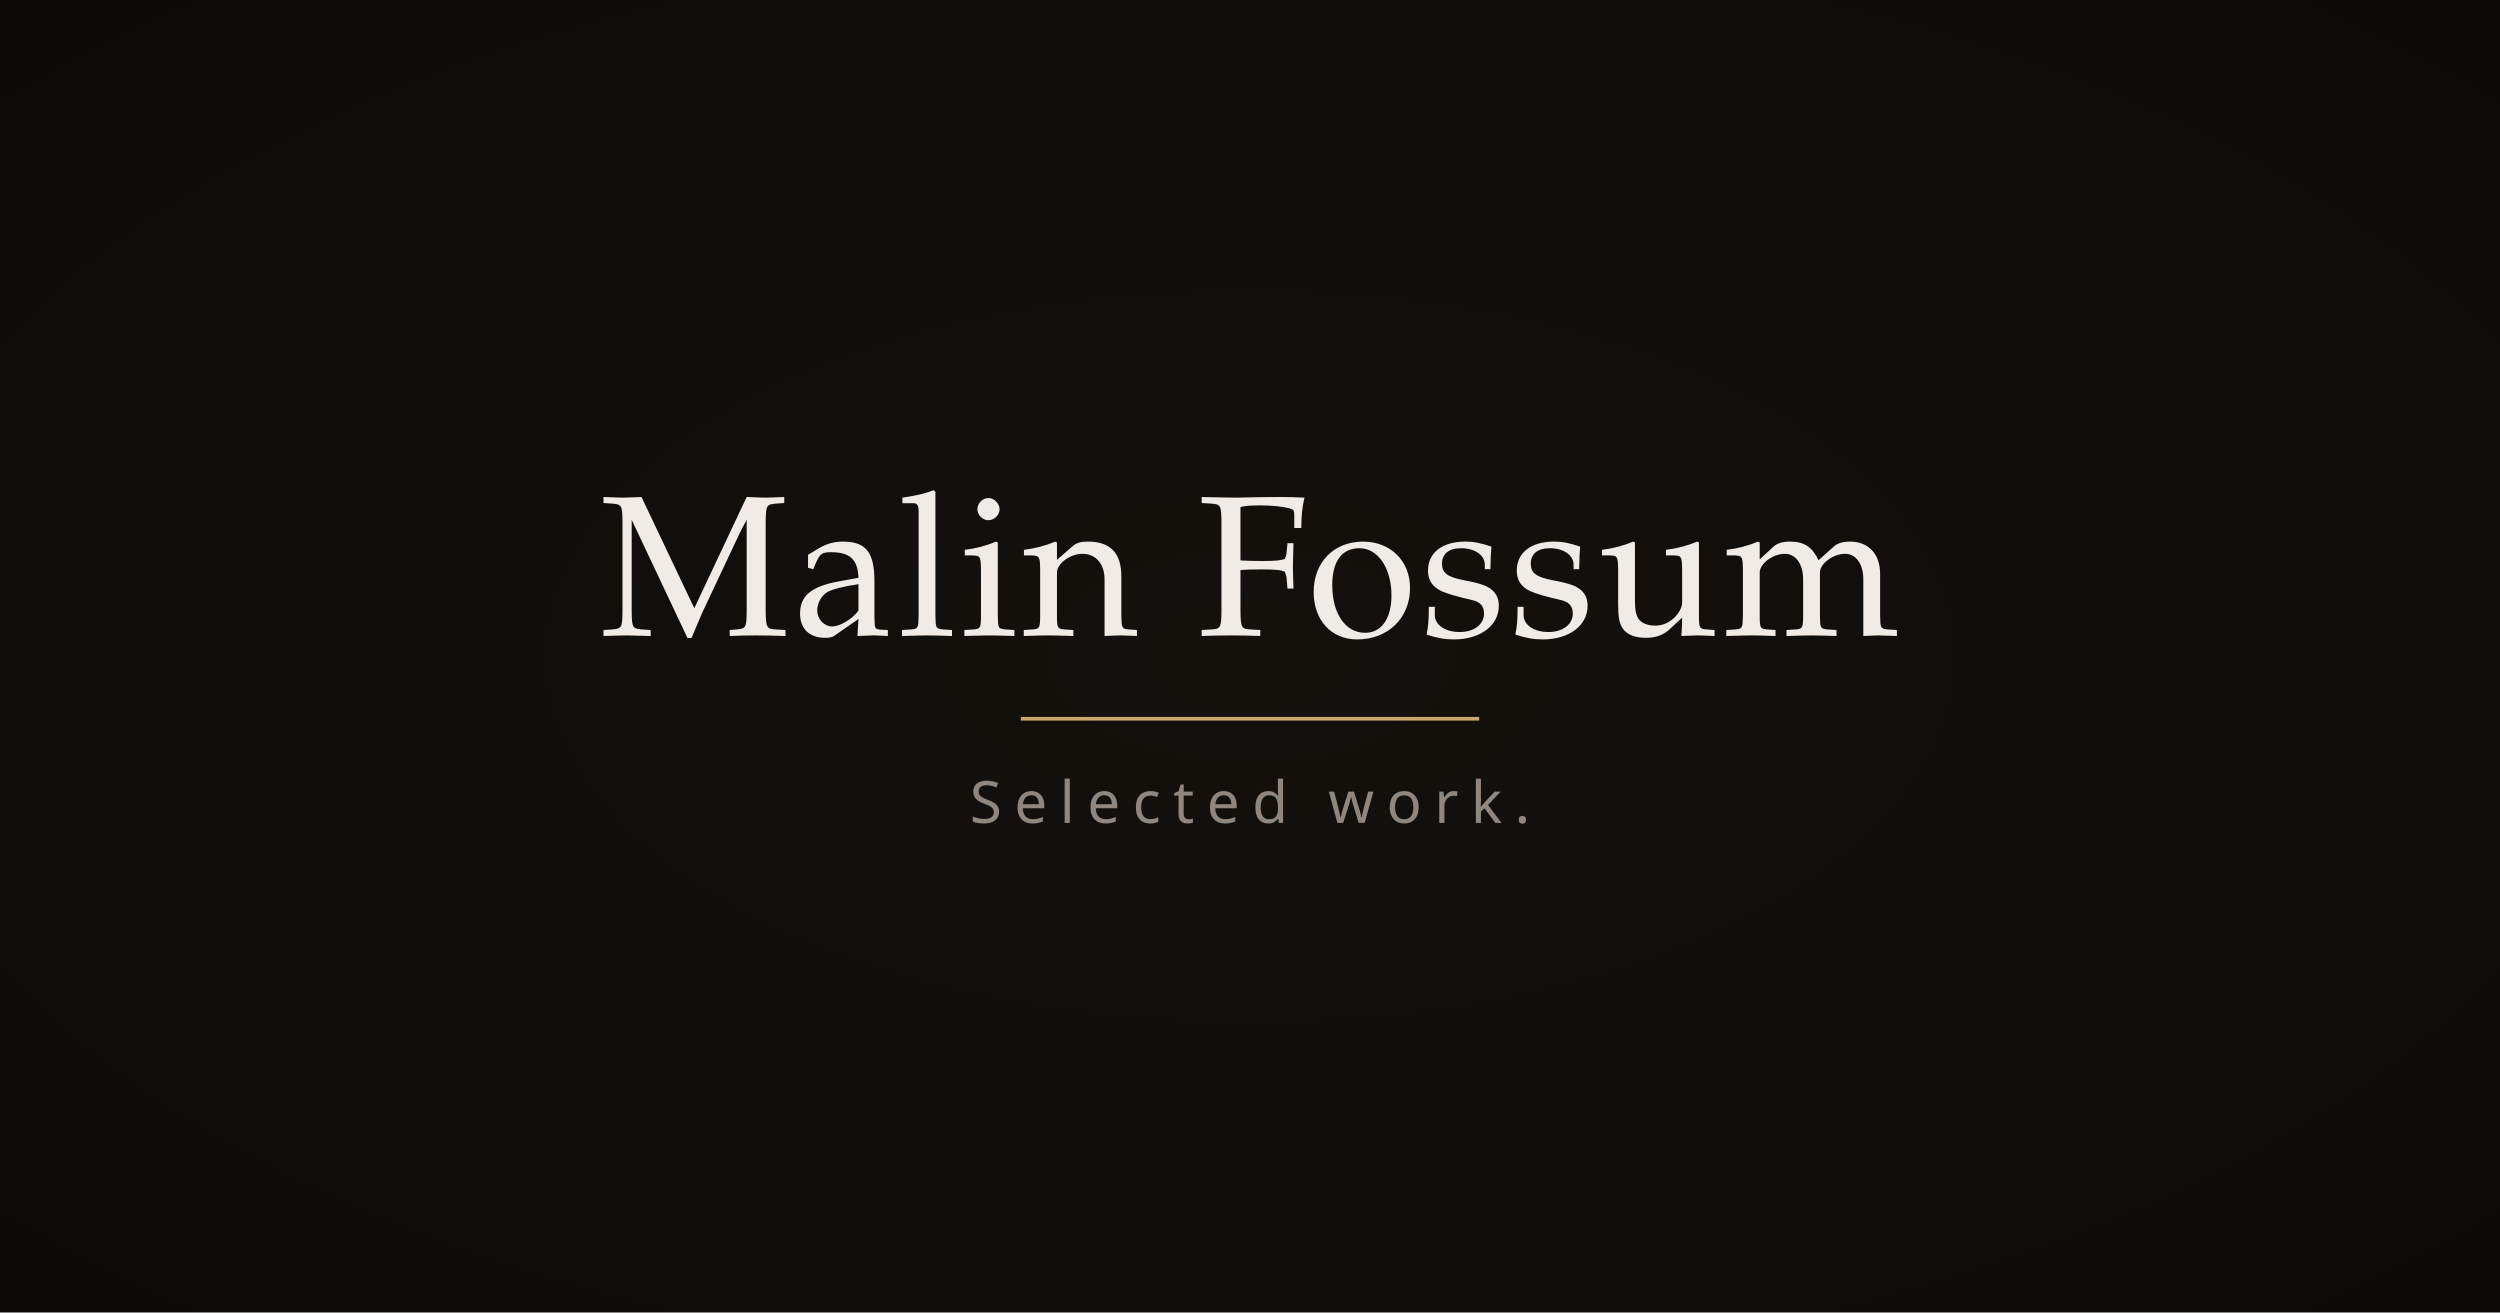
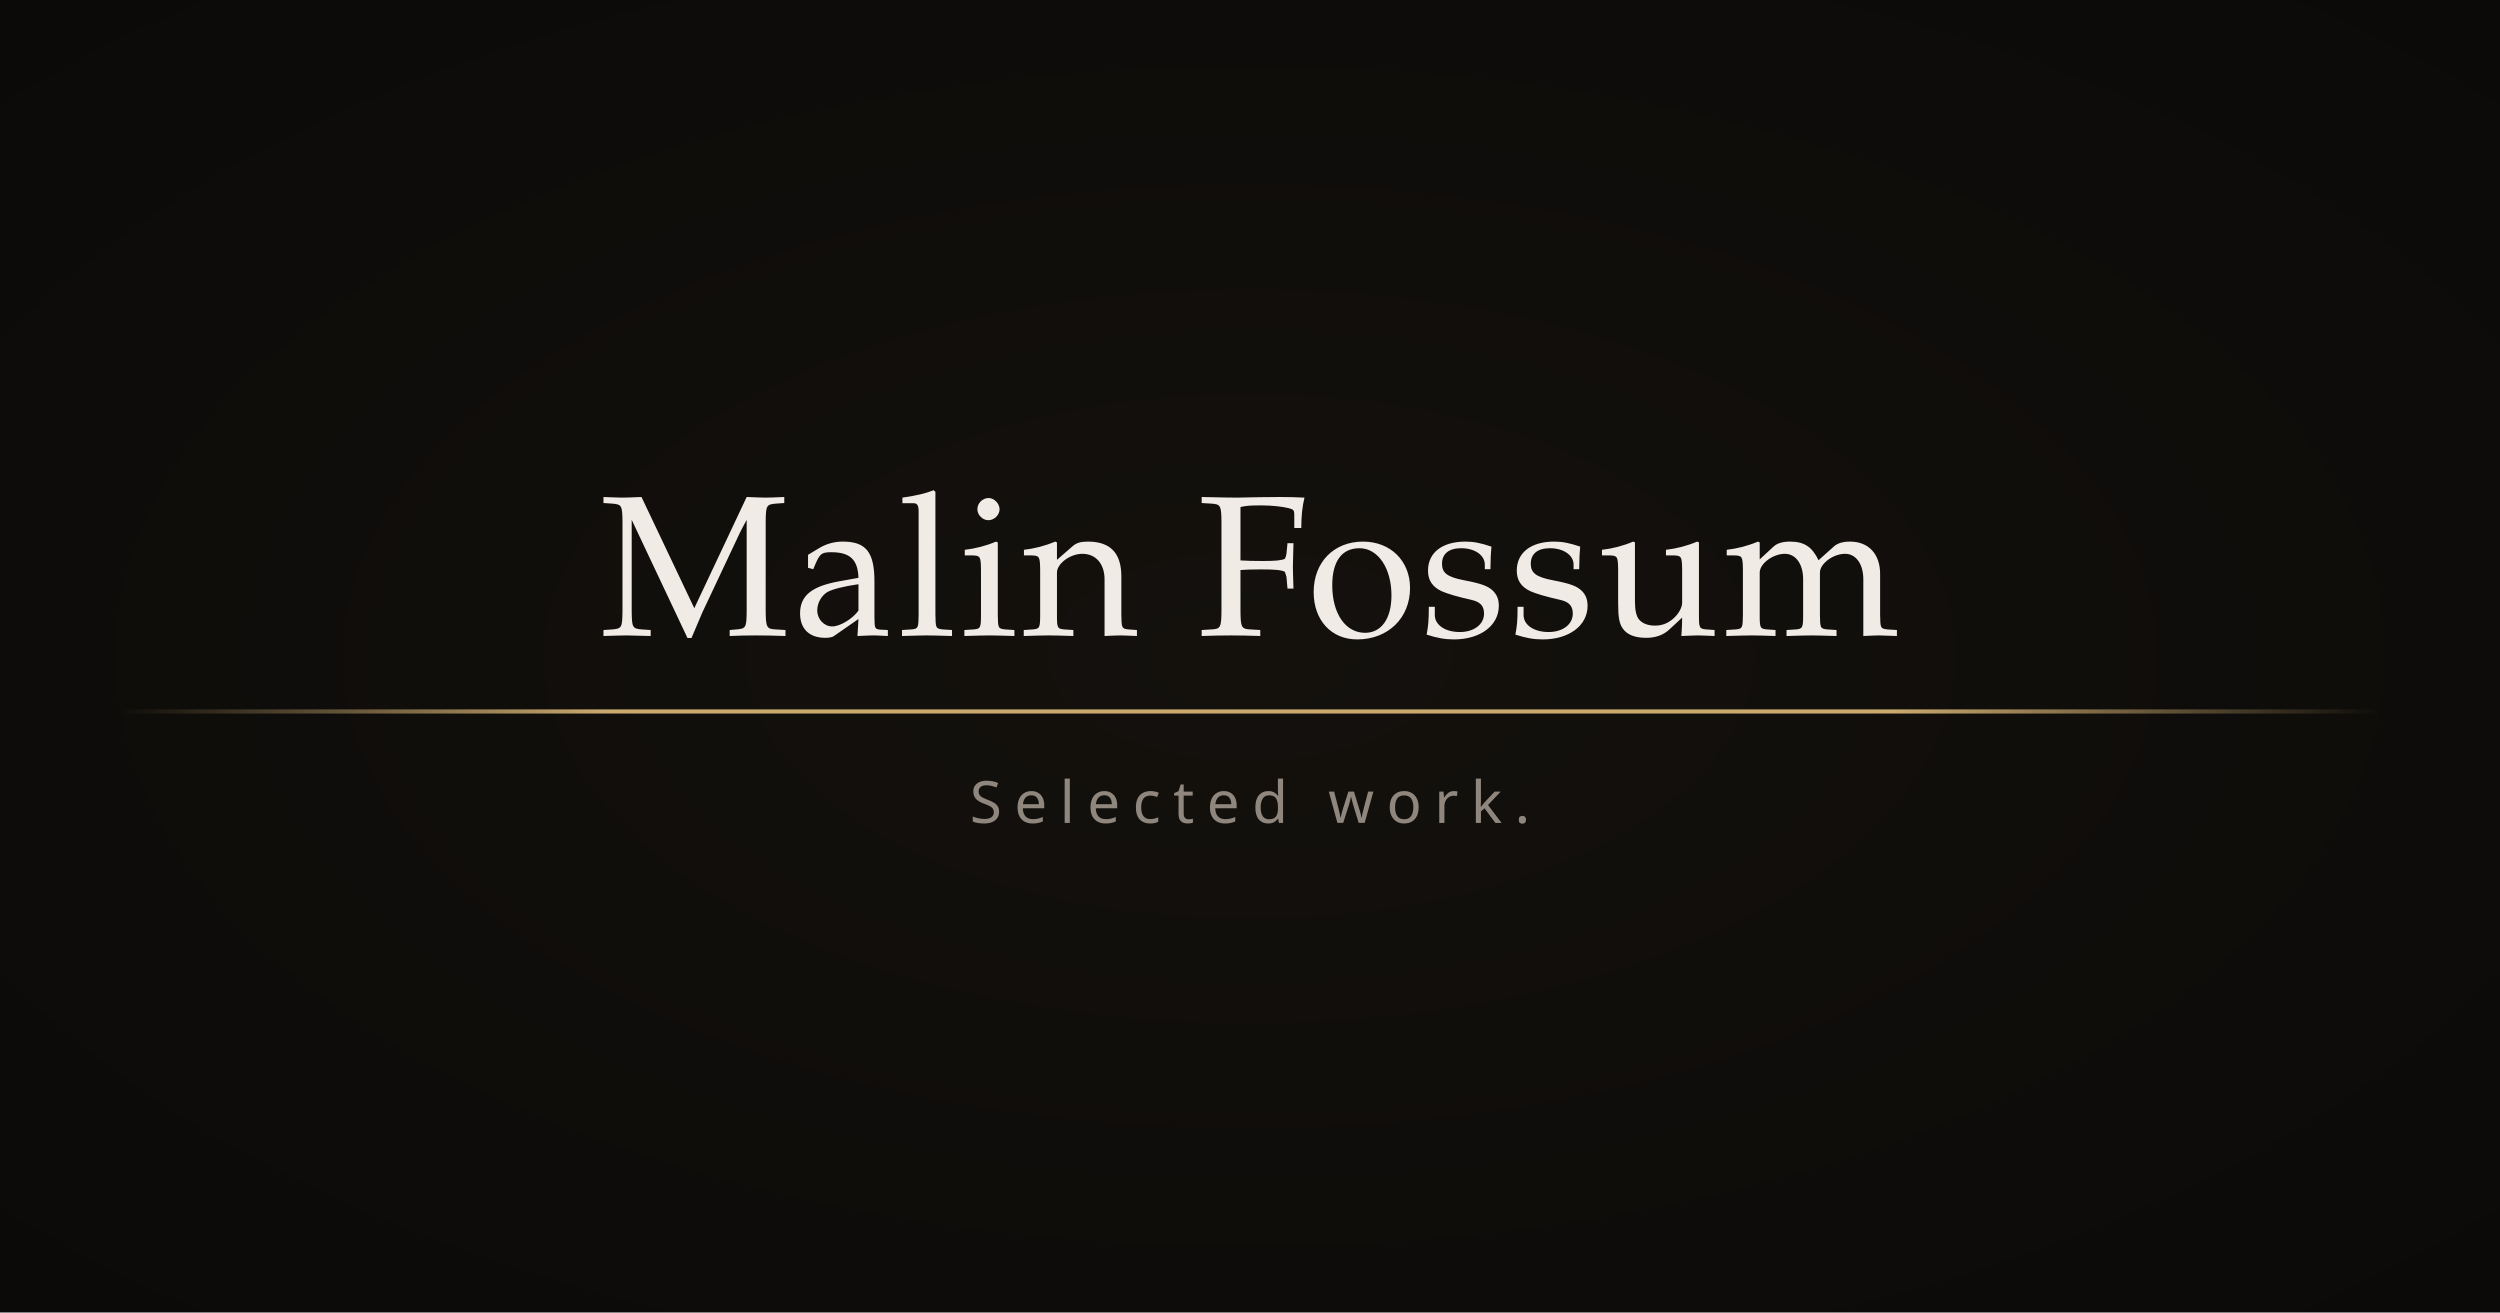
- <svg xmlns="http://www.w3.org/2000/svg" viewBox="0 0 1200 630" width="1200" height="630" role="img" aria-label="Malin Fossum — Selected work">
+ <svg xmlns="http://www.w3.org/2000/svg" viewBox="0 0 1200 630" width="1200" height="630" role="img" aria-label="Malin Fossum: Selected work">
  <defs>
    <radialGradient id="bg" cx="50%" cy="50%" r="80%">
      <stop offset="0%" stop-color="#14110d" />
      <stop offset="100%" stop-color="#0a0908" />
    </radialGradient>
+     <linearGradient id="rule" x1="0" x2="1" y1="0" y2="0">
+       <stop offset="0%" stop-color="#c9a96e" stop-opacity="0" />
+       <stop offset="21.44%" stop-color="#c9a96e" />
+       <stop offset="78.56%" stop-color="#c9a96e" />
+       <stop offset="100%" stop-color="#c9a96e" stop-opacity="0" />
+     </linearGradient>
  </defs>
  <rect width="1200" height="630" fill="url(#bg)" />
  <text x="600" y="305" text-anchor="middle" fill="#f0ebe4" font-family="'Iowan Old Style', 'Palatino Linotype', 'Book Antiqua', Palatino, Georgia, serif" font-size="96" font-weight="400" letter-spacing="2">Malin Fossum</text>
-   <line x1="490" y1="345" x2="710" y2="345" stroke="#c9a96e" stroke-width="1.75" />
+   <rect x="50" y="340.5" width="1100" height="2" fill="url(#rule)" />
  <text x="600" y="395" text-anchor="middle" fill="#8f877e" font-family="'Optima', 'Candara', 'Calibri', 'Segoe UI', system-ui, sans-serif" font-size="28" font-weight="400" letter-spacing="6">Selected work.</text>
</svg>
